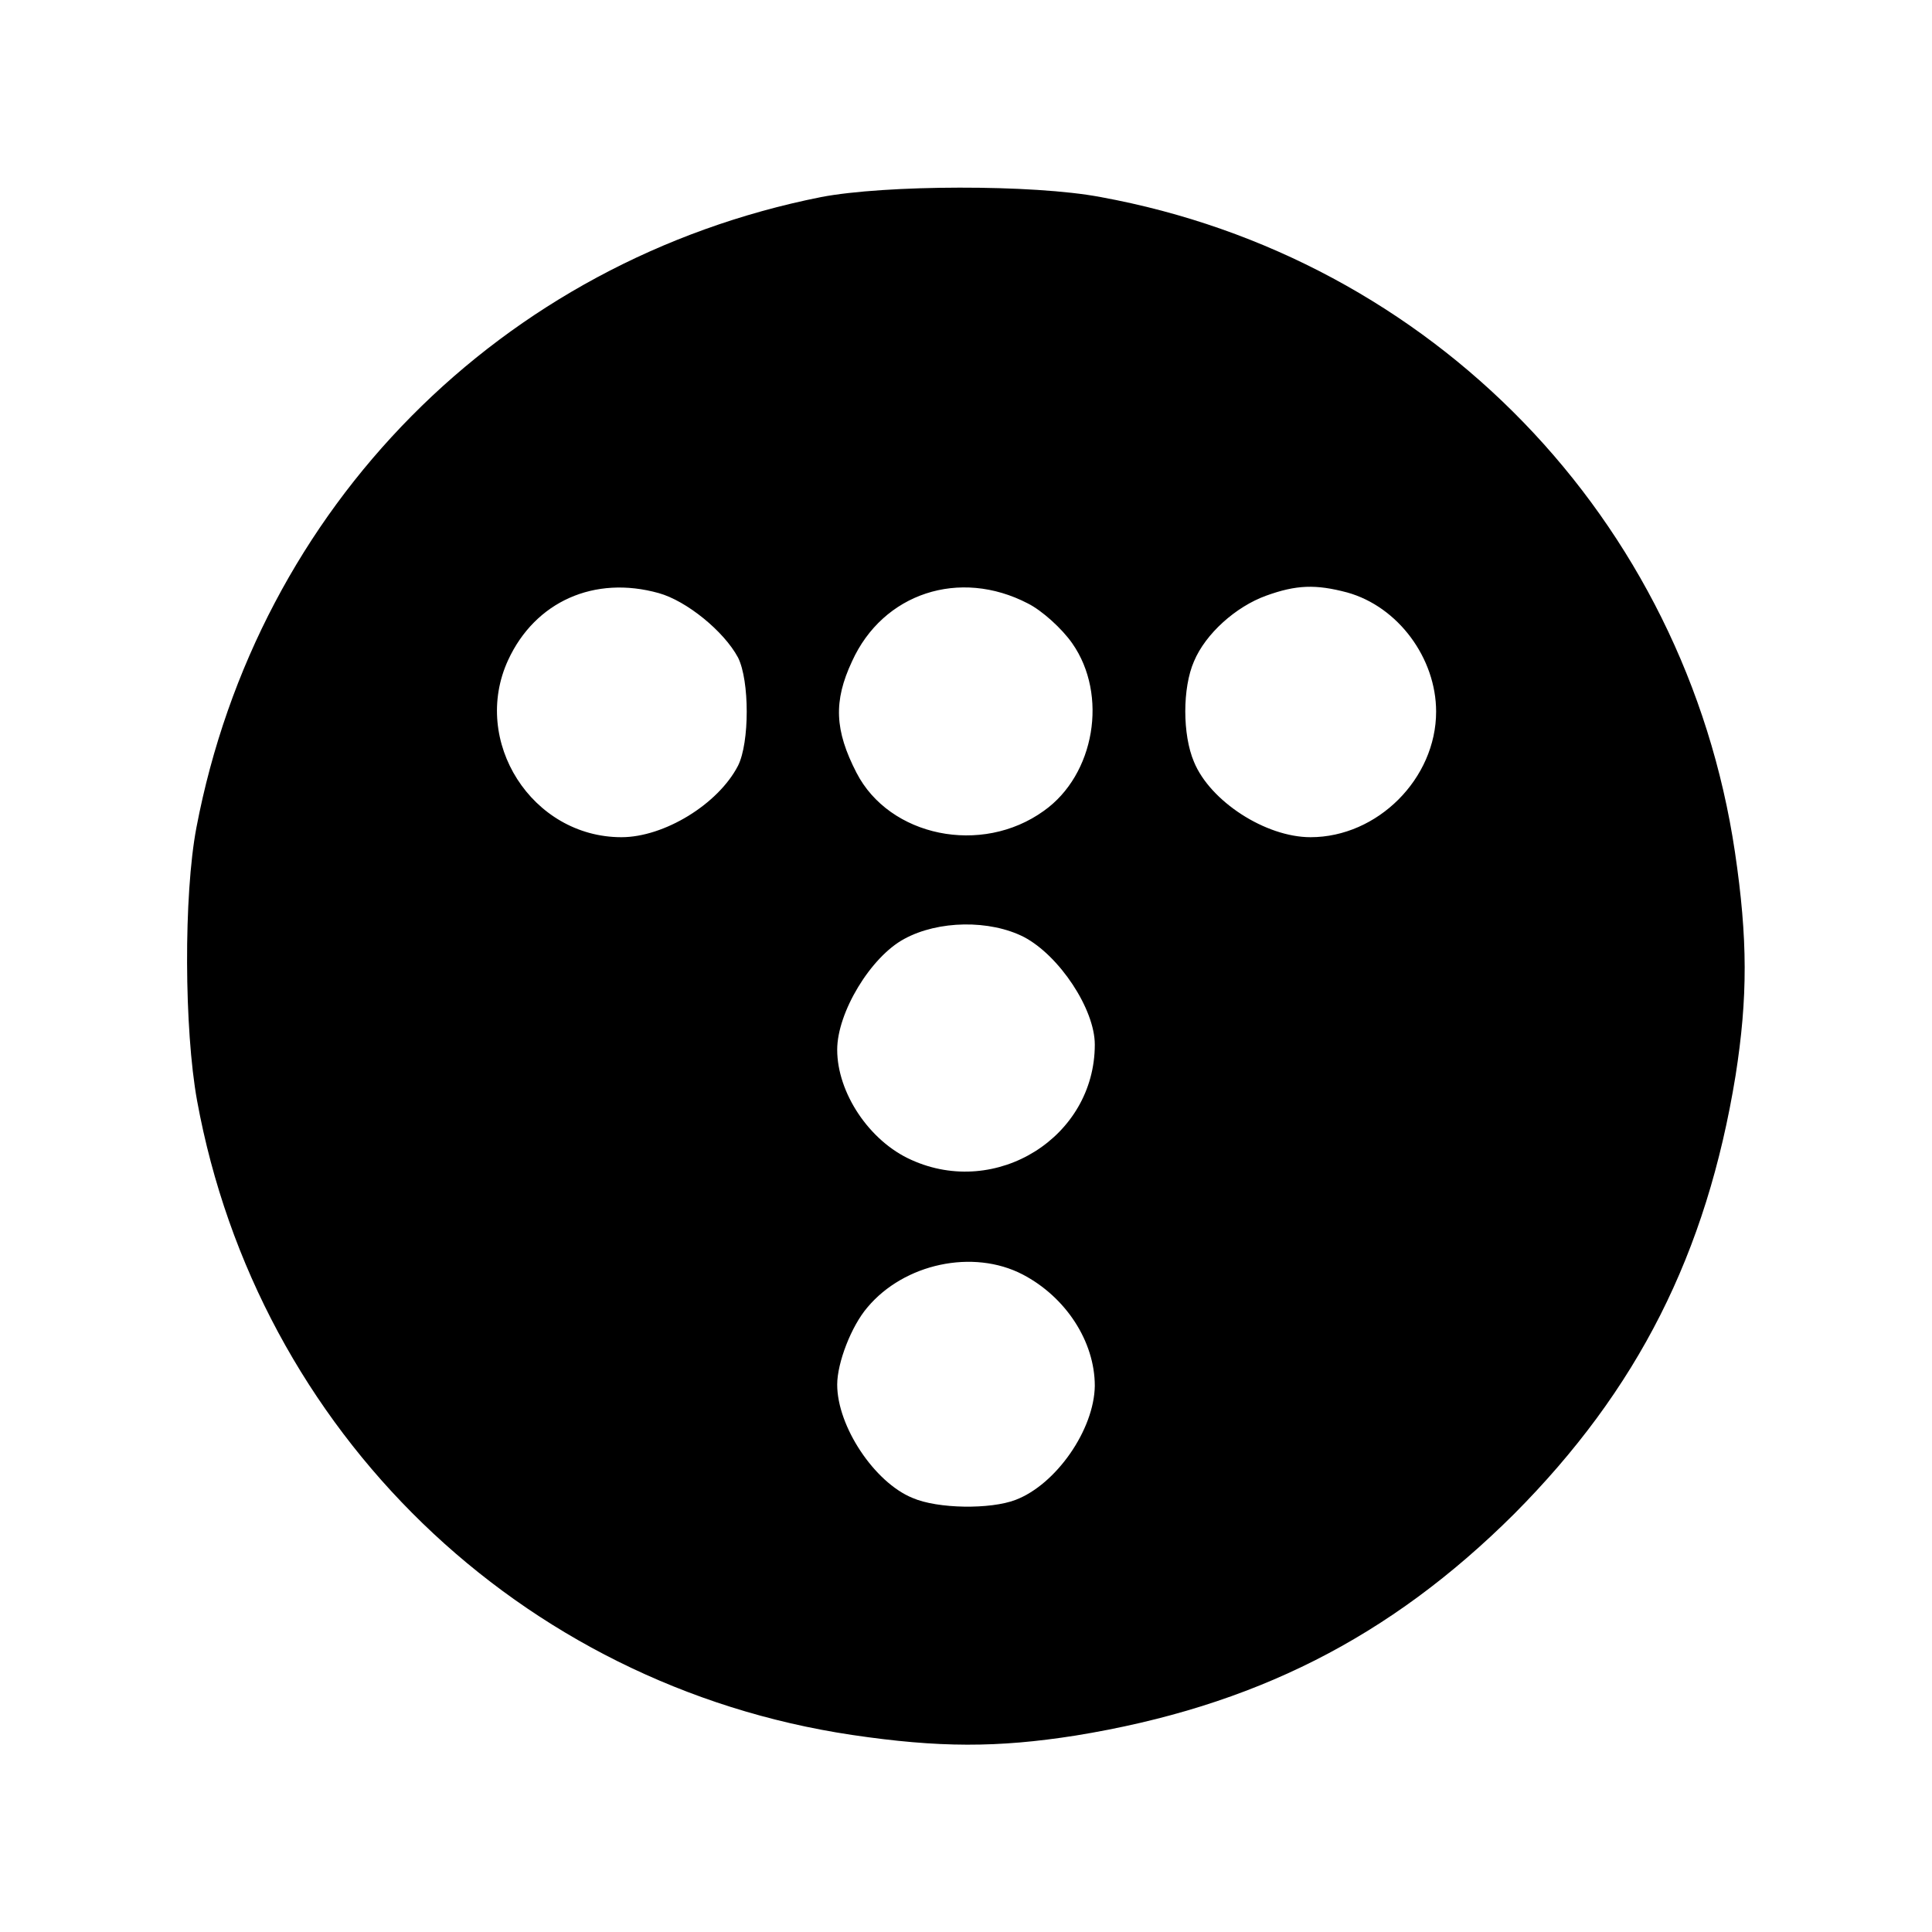
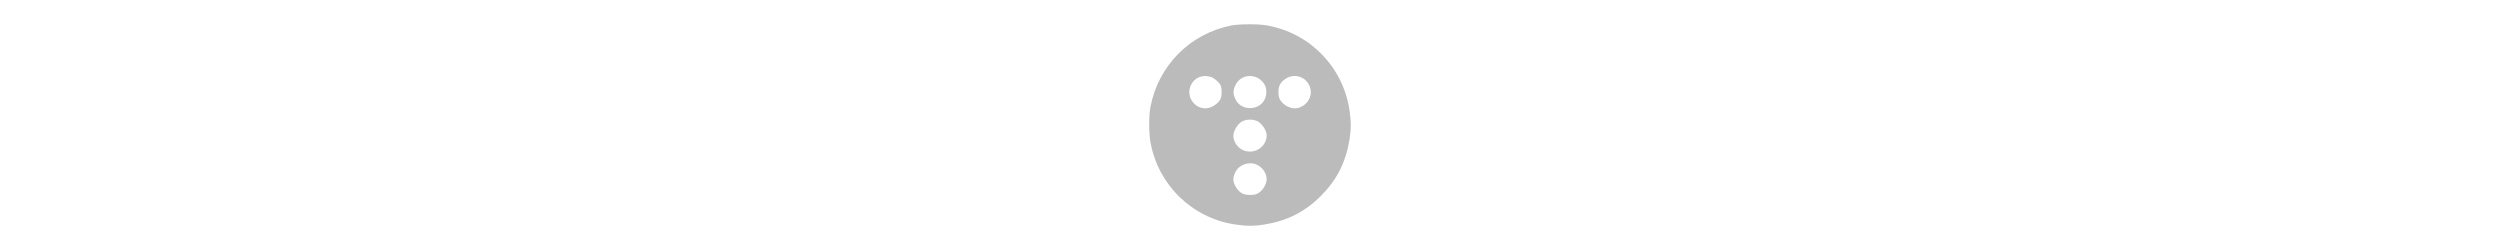
<svg xmlns="http://www.w3.org/2000/svg" version="1.0" width="300pt" height="300pt" viewBox="0 0 300 300" preserveAspectRatio="xMidYMid meet">
-   <g transform="translate(0,300) scale(0.1,-0.1)" fill="#000000" stroke="none">
+   <style>
+     /*  */
+     svg {
+       fill: #bbb;
+       height: 40px;
+     }
+ 
+     svg:hover {
+       fill: #ed5306;
+     }
+     /*  */
+   </style>
+   <g transform="translate(0,300) scale(0.1,-0.1)" stroke="none">
    <path d="M1275 2694 c-497 -99 -875 -481 -970 -979 -20 -105 -19 -314 1 -424 94 -514 501 -908 1017 -985 135 -20 226 -20 347 -1 277 45 488 152 681 344 192 193 299 404 344 681 19 121 19 212 -1 347 -77 517 -470 923 -985 1017 -105 20 -335 19 -434 0z m-252 -615 c43 -12 101 -59 123 -100 18 -36 18 -132 0 -168 -31 -60 -115 -111 -181 -111 -139 0 -234 149 -176 275 42 91 134 132 234 104z m573 -16 c22 -11 53 -39 69 -62 56 -80 35 -204 -44 -260 -97 -70 -240 -40 -291 59 -34 66 -36 111 -7 173 48 106 167 145 273 90z m496 17 c79 -22 138 -102 138 -185 0 -104 -91 -195 -195 -195 -70 0 -156 56 -181 117 -18 42 -18 115 0 156 18 43 65 85 112 102 47 17 77 18 126 5z m-502 -535 c55 -29 110 -112 110 -167 0 -144 -153 -239 -285 -179 -65 29 -115 104 -115 171 0 58 52 144 104 172 53 29 133 30 186 3z m-2 -524 c67 -35 112 -104 112 -173 -1 -68 -60 -153 -123 -177 -39 -15 -121 -14 -160 3 -59 24 -117 111 -117 176 0 34 22 91 47 120 57 68 164 91 241 51z" />
  </g>
</svg>
